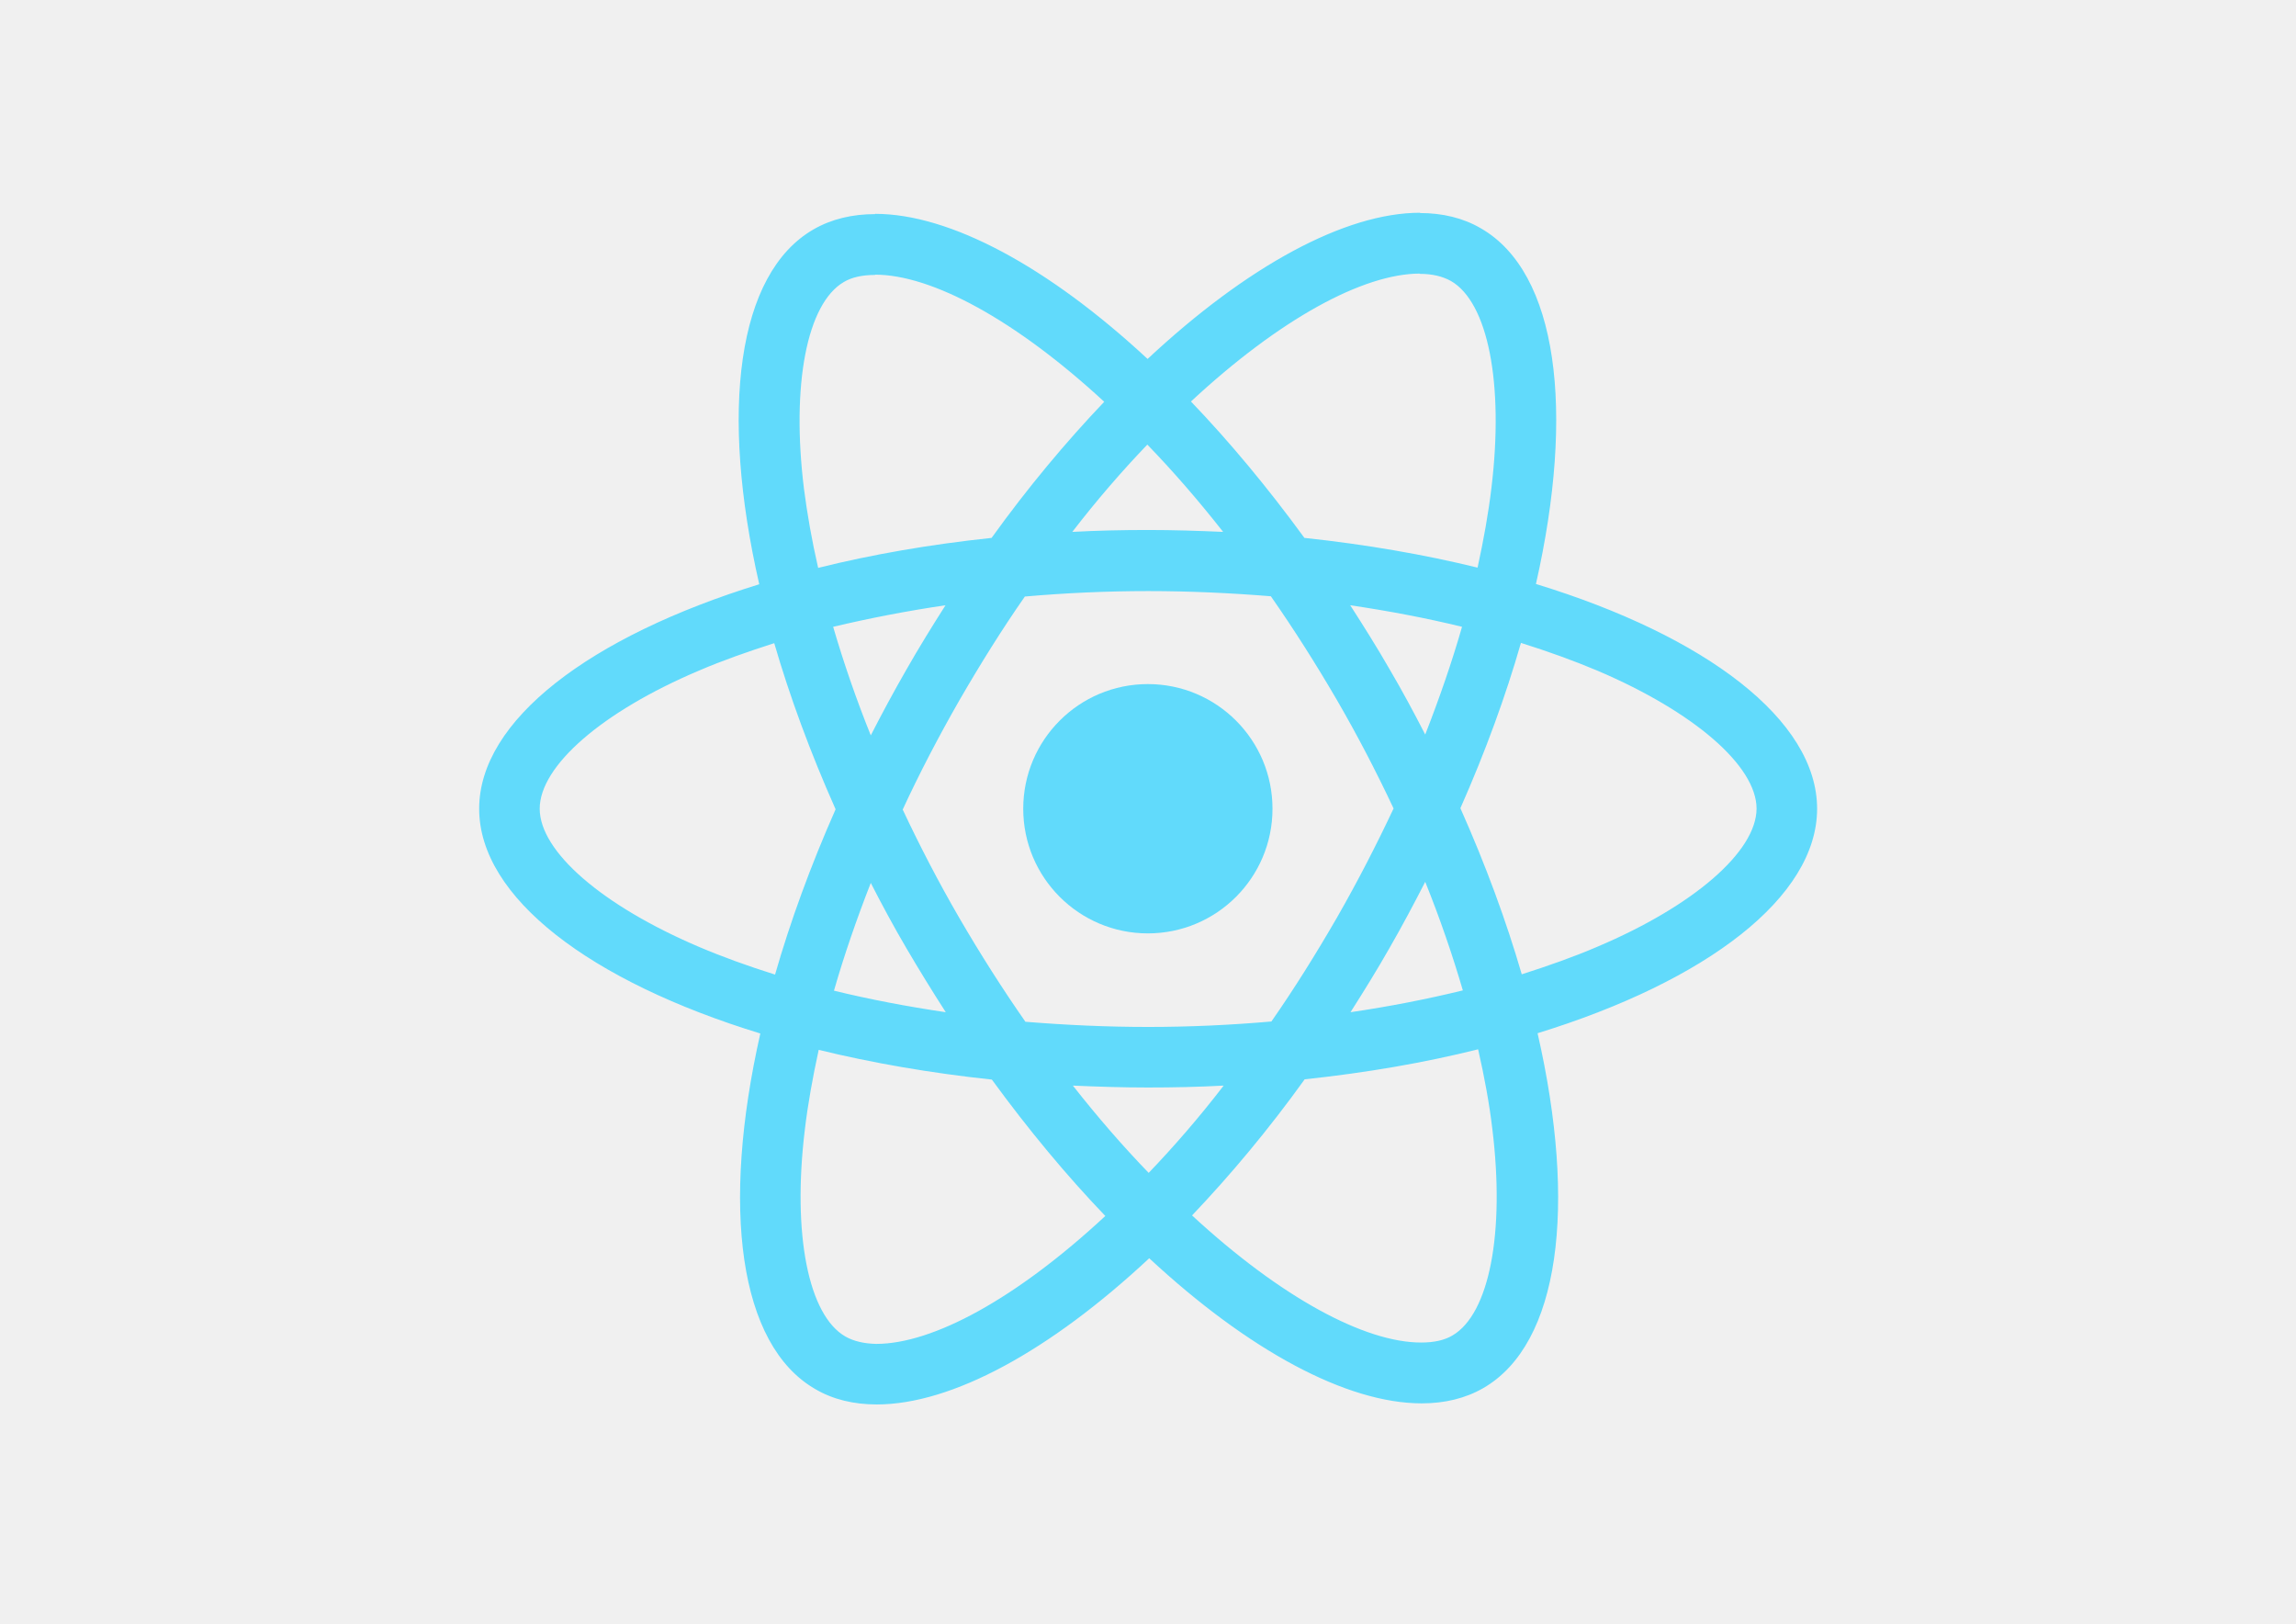
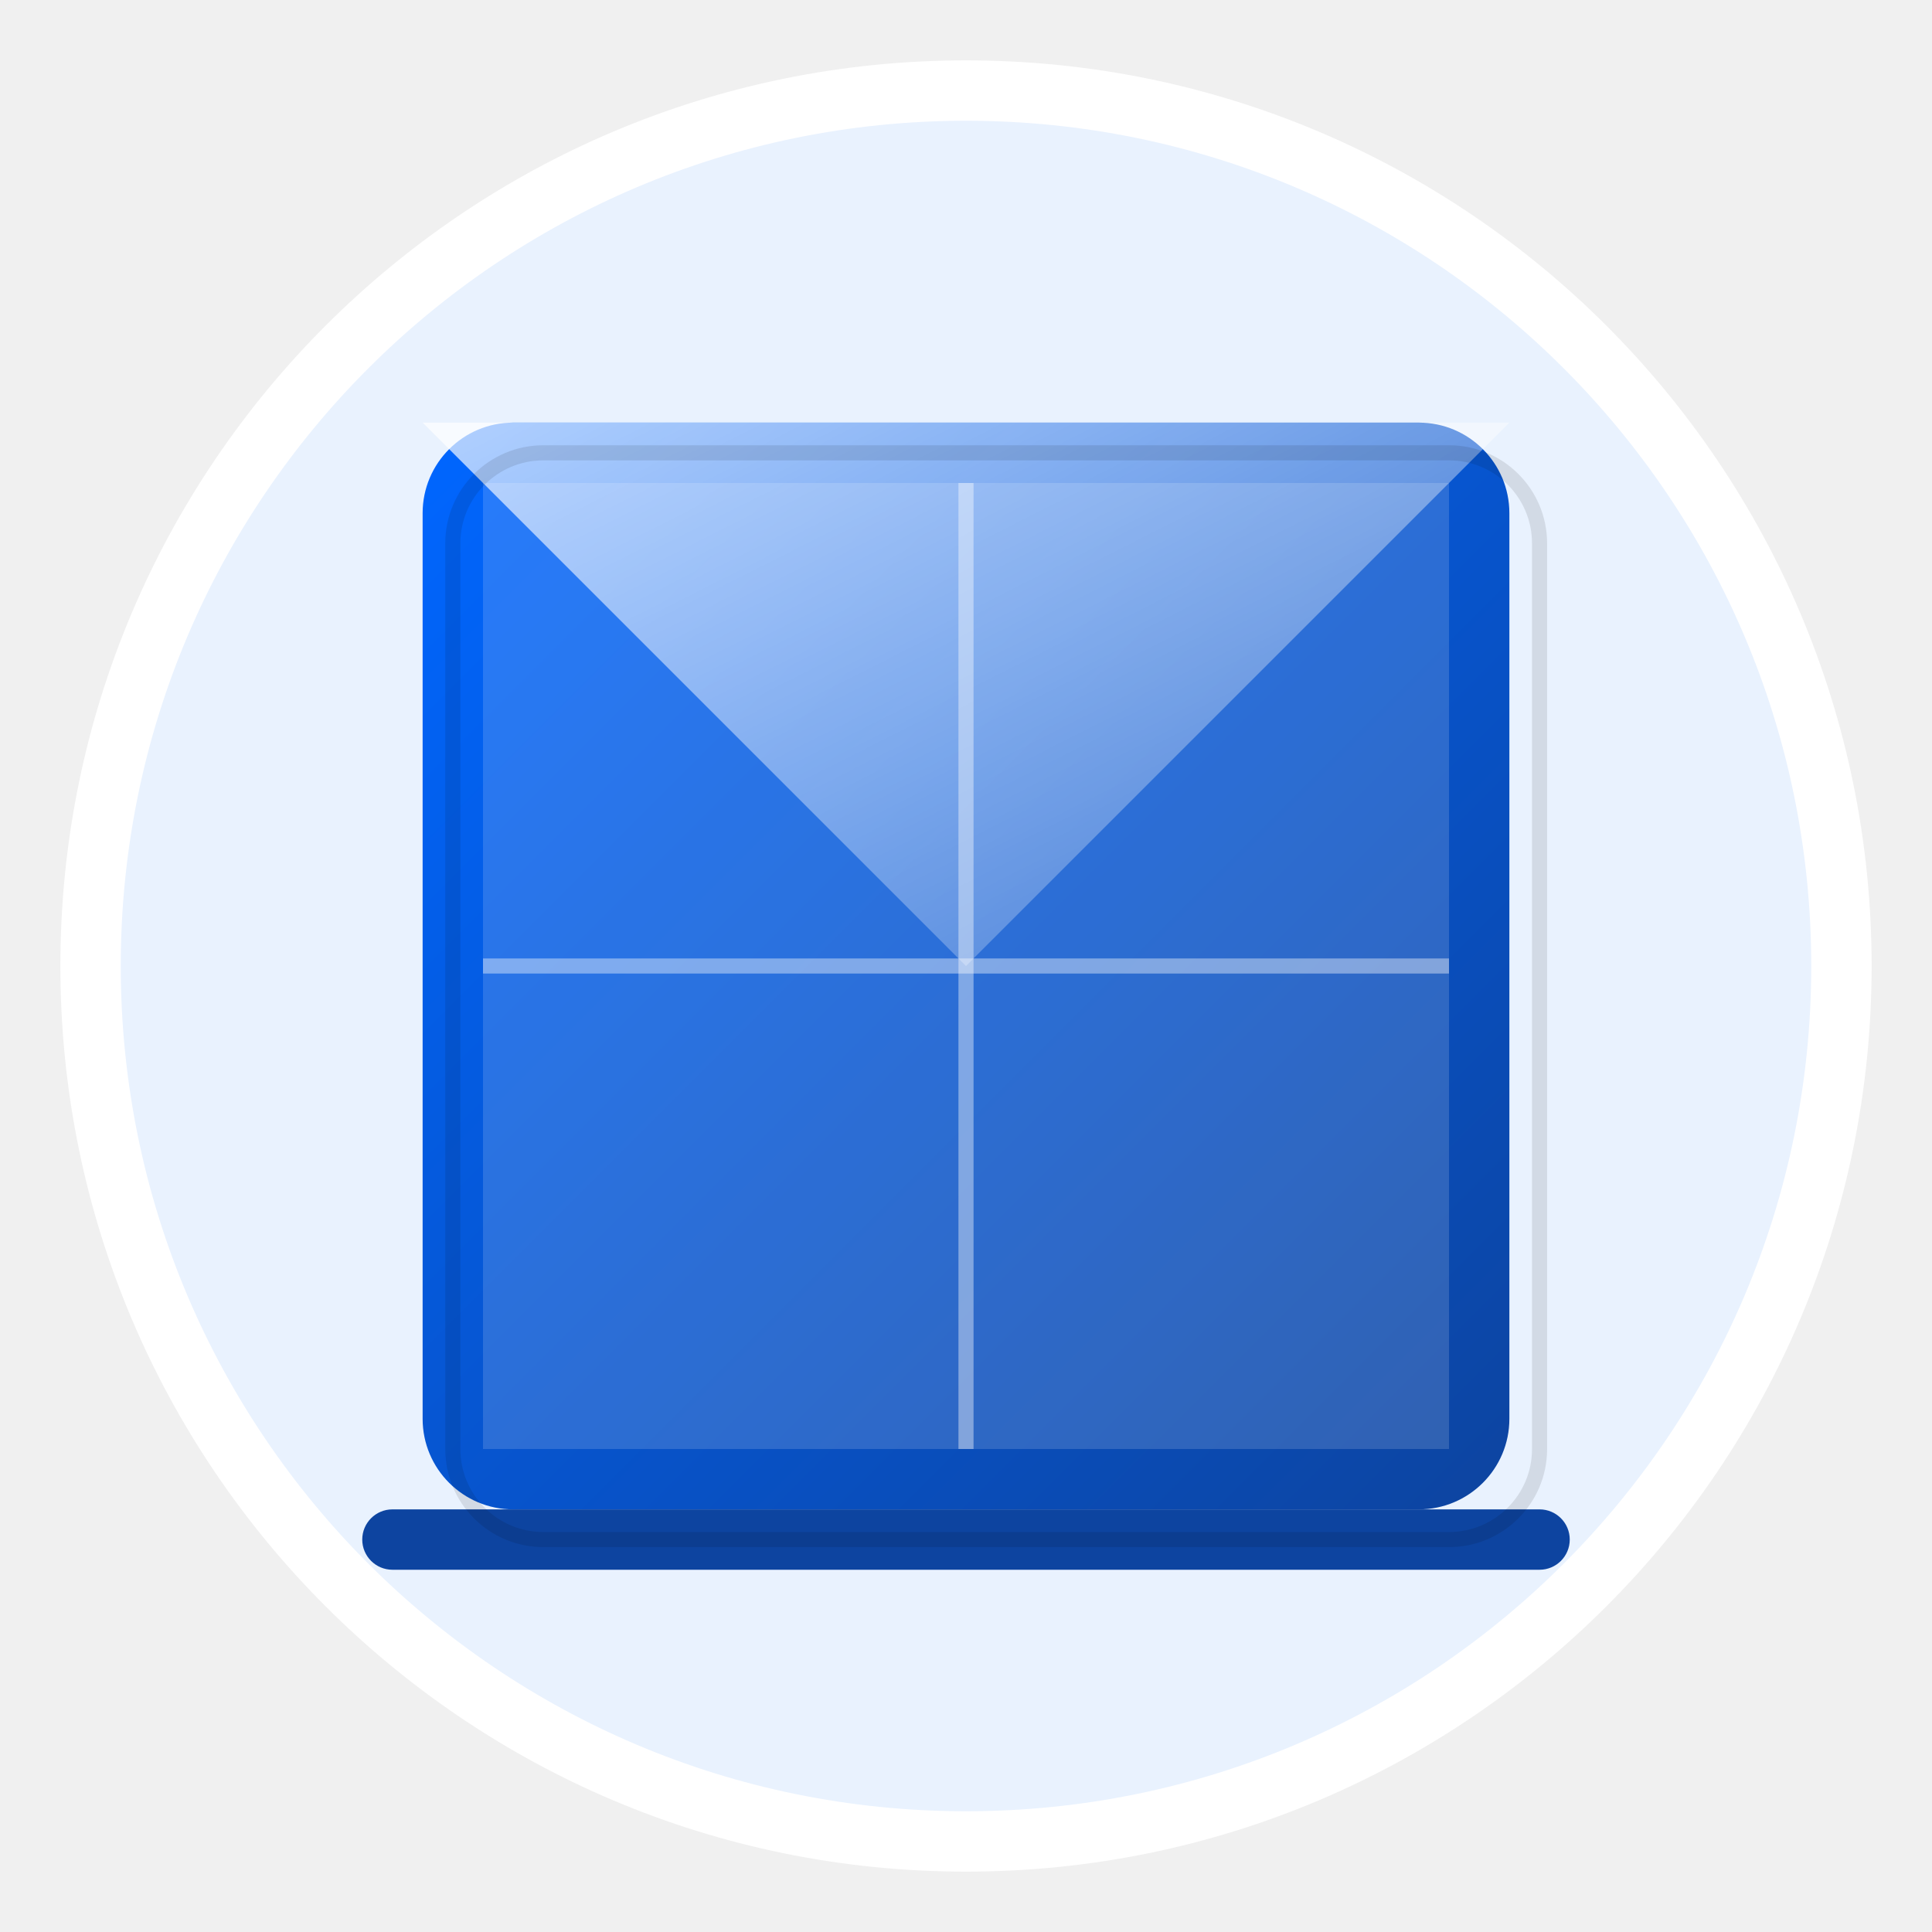
- <svg xmlns="http://www.w3.org/2000/svg" viewBox="0 0 841.9 595.3">
-   <g fill="#61DAFB">
-     <path d="M666.3 296.5c0-32.5-40.7-63.3-103.1-82.4 14.4-63.6 8-114.2-20.2-130.4-6.5-3.8-14.1-5.6-22.4-5.6v22.3c4.6 0 8.3.9 11.4 2.6 13.6 7.8 19.5 37.5 14.9 75.7-1.1 9.4-2.9 19.3-5.1 29.4-19.6-4.8-41-8.5-63.5-10.9-13.5-18.5-27.5-35.3-41.6-50 32.6-30.3 63.2-46.9 84-46.9V78c-27.5 0-63.5 19.6-99.9 53.6-36.4-33.8-72.4-53.2-99.9-53.2v22.3c20.7 0 51.4 16.5 84 46.6-14 14.7-28 31.4-41.3 49.9-22.6 2.4-44 6.1-63.6 11-2.3-10-4-19.7-5.2-29-4.7-38.2 1.1-67.9 14.6-75.8 3-1.8 6.9-2.6 11.5-2.6V78.5c-8.4 0-16 1.8-22.6 5.6-28.1 16.2-34.4 66.7-19.9 130.1-62.2 19.2-102.7 49.9-102.7 82.3 0 32.5 40.7 63.3 103.1 82.4-14.4 63.6-8 114.2 20.2 130.4 6.5 3.8 14.1 5.6 22.5 5.6 27.5 0 63.5-19.6 99.9-53.6 36.4 33.8 72.4 53.2 99.9 53.2 8.4 0 16-1.8 22.6-5.6 28.1-16.2 34.4-66.7 19.9-130.1 62-19.1 102.5-49.9 102.5-82.3zm-130.2-66.7c-3.7 12.9-8.3 26.2-13.5 39.5-4.1-8-8.4-16-13.1-24-4.6-8-9.5-15.8-14.4-23.4 14.2 2.1 27.9 4.7 41 7.9zm-45.8 106.5c-7.8 13.5-15.8 26.3-24.1 38.2-14.9 1.3-30 2-45.2 2-15.1 0-30.2-.7-45-1.9-8.3-11.9-16.4-24.6-24.2-38-7.6-13.1-14.5-26.4-20.8-39.8 6.2-13.4 13.2-26.8 20.7-39.9 7.8-13.5 15.8-26.3 24.1-38.2 14.9-1.3 30-2 45.2-2 15.1 0 30.2.7 45 1.9 8.3 11.9 16.4 24.6 24.2 38 7.6 13.1 14.5 26.4 20.8 39.8-6.3 13.4-13.2 26.8-20.7 39.9zm32.3-13c5.4 13.4 10 26.8 13.8 39.8-13.1 3.2-26.9 5.9-41.2 8 4.9-7.7 9.8-15.6 14.4-23.7 4.6-8 8.9-16.1 13-24.1zM421.2 430c-9.3-9.6-18.6-20.3-27.8-32 9 .4 18.2.7 27.5.7 9.4 0 18.7-.2 27.8-.7-9 11.7-18.3 22.4-27.5 32zm-74.4-58.9c-14.2-2.1-27.9-4.7-41-7.9 3.7-12.9 8.3-26.2 13.5-39.5 4.1 8 8.4 16 13.1 24 4.7 8 9.5 15.8 14.4 23.4zM420.7 163c9.3 9.6 18.6 20.3 27.8 32-9-.4-18.2-.7-27.5-.7-9.4 0-18.7.2-27.8.7 9-11.7 18.3-22.4 27.5-32zm-74 58.9c-4.9 7.7-9.8 15.6-14.4 23.7-4.6 8-8.9 16-13 24-5.4-13.4-10-26.8-13.8-39.8 13.1-3.1 26.9-5.8 41.2-7.9zm-90.5 125.2c-35.4-15.1-58.3-34.9-58.3-50.6 0-15.7 22.9-35.6 58.3-50.6 8.6-3.7 18-7 27.7-10.1 5.7 19.6 13.2 40 22.5 60.9-9.2 20.8-16.6 41.1-22.2 60.6-9.9-3.1-19.3-6.5-28-10.2zM310 490c-13.6-7.8-19.5-37.5-14.9-75.7 1.1-9.4 2.9-19.3 5.1-29.4 19.6 4.8 41 8.5 63.5 10.9 13.5 18.5 27.5 35.3 41.6 50-32.6 30.3-63.2 46.9-84 46.9-4.5-.1-8.3-1-11.3-2.7zm237.2-76.2c4.7 38.2-1.1 67.9-14.6 75.8-3 1.8-6.9 2.6-11.5 2.6-20.7 0-51.4-16.5-84-46.6 14-14.7 28-31.4 41.3-49.9 22.6-2.4 44-6.1 63.6-11 2.3 10.1 4.1 19.8 5.2 29.1zm38.5-66.7c-8.6 3.7-18 7-27.7 10.1-5.7-19.6-13.2-40-22.5-60.9 9.2-20.8 16.6-41.1 22.2-60.6 9.9 3.1 19.3 6.5 28.1 10.2 35.4 15.1 58.3 34.9 58.3 50.6-.1 15.7-23 35.6-58.4 50.6zM320.8 78.4z" />
-     <circle cx="420.9" cy="296.5" r="45.7" />
-     <path d="M520.5 78.1z" />
-   </g>
+ <svg xmlns="http://www.w3.org/2000/svg" viewBox="0 0 64 64">
+   <circle cx="32" cy="32" r="30" fill="#ffffff" />
+   <circle cx="32" cy="32" r="28" fill="#e9f2fe" />
+   <defs>
+     <linearGradient id="panelGradient" x1="0%" y1="0%" x2="100%" y2="100%">
+       <stop offset="0%" stop-color="#0066ff" />
+       <stop offset="100%" stop-color="#0d44a0" />
+     </linearGradient>
+     <linearGradient id="shineGradient" x1="0%" y1="0%" x2="100%" y2="100%">
+       <stop offset="0%" stop-color="#ffffff" stop-opacity="0.7" />
+       <stop offset="100%" stop-color="#ffffff" stop-opacity="0.1" />
+     </linearGradient>
+   </defs>
+   <rect x="14" y="14" width="36" height="36" rx="3" ry="3" fill="url(#panelGradient)" />
+   <rect x="16" y="16" width="16" height="16" fill="#ffffff" opacity="0.15" />
+   <rect x="32" y="16" width="16" height="16" fill="#ffffff" opacity="0.15" />
+   <rect x="16" y="32" width="16" height="16" fill="#ffffff" opacity="0.15" />
+   <rect x="32" y="32" width="16" height="16" fill="#ffffff" opacity="0.15" />
+   <line x1="32" y1="16" x2="32" y2="48" stroke="#ffffff" stroke-width="0.5" opacity="0.4" />
+   <line x1="16" y1="32" x2="48" y2="32" stroke="#ffffff" stroke-width="0.5" opacity="0.4" />
+   <path d="M14,14 L50,14 L32,32 Z" fill="url(#shineGradient)" />
+   <rect x="12" y="50" width="40" height="2" rx="1" ry="1" fill="#0d44a0" />
+   <rect x="15" y="15" width="36" height="36" rx="3" ry="3" fill="none" stroke="#000000" stroke-width="0.5" opacity="0.1" />
</svg>
